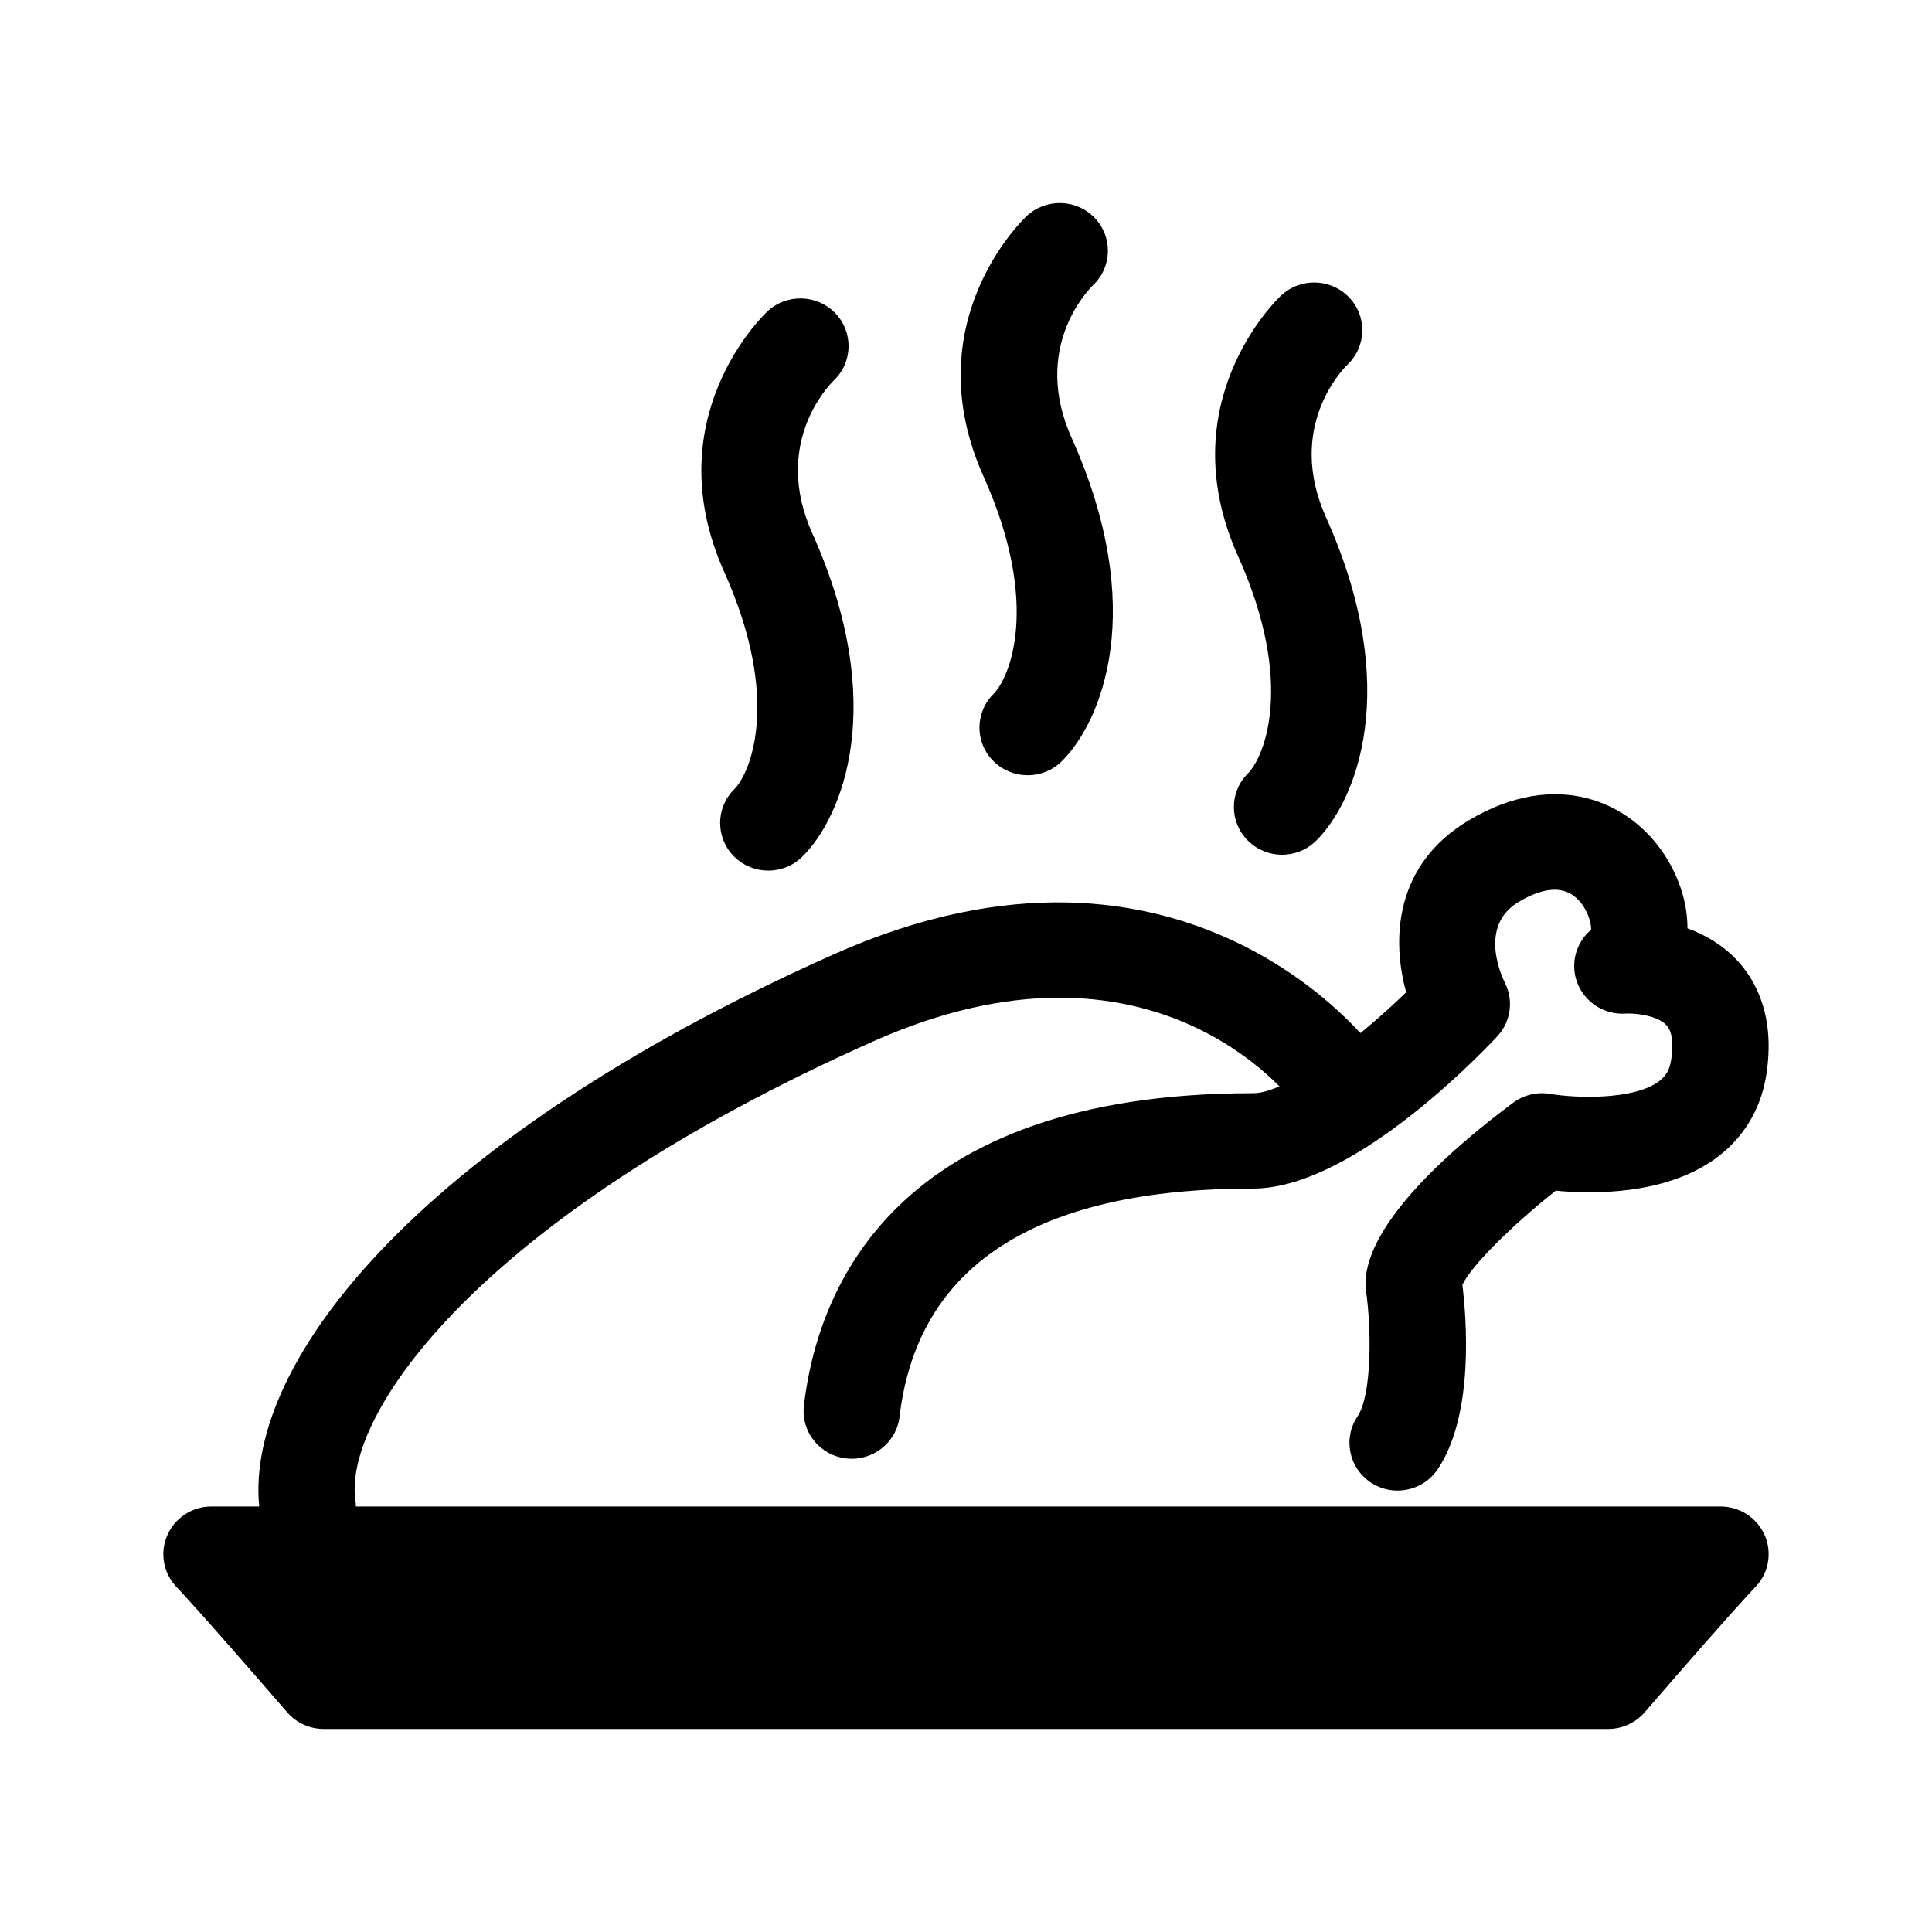
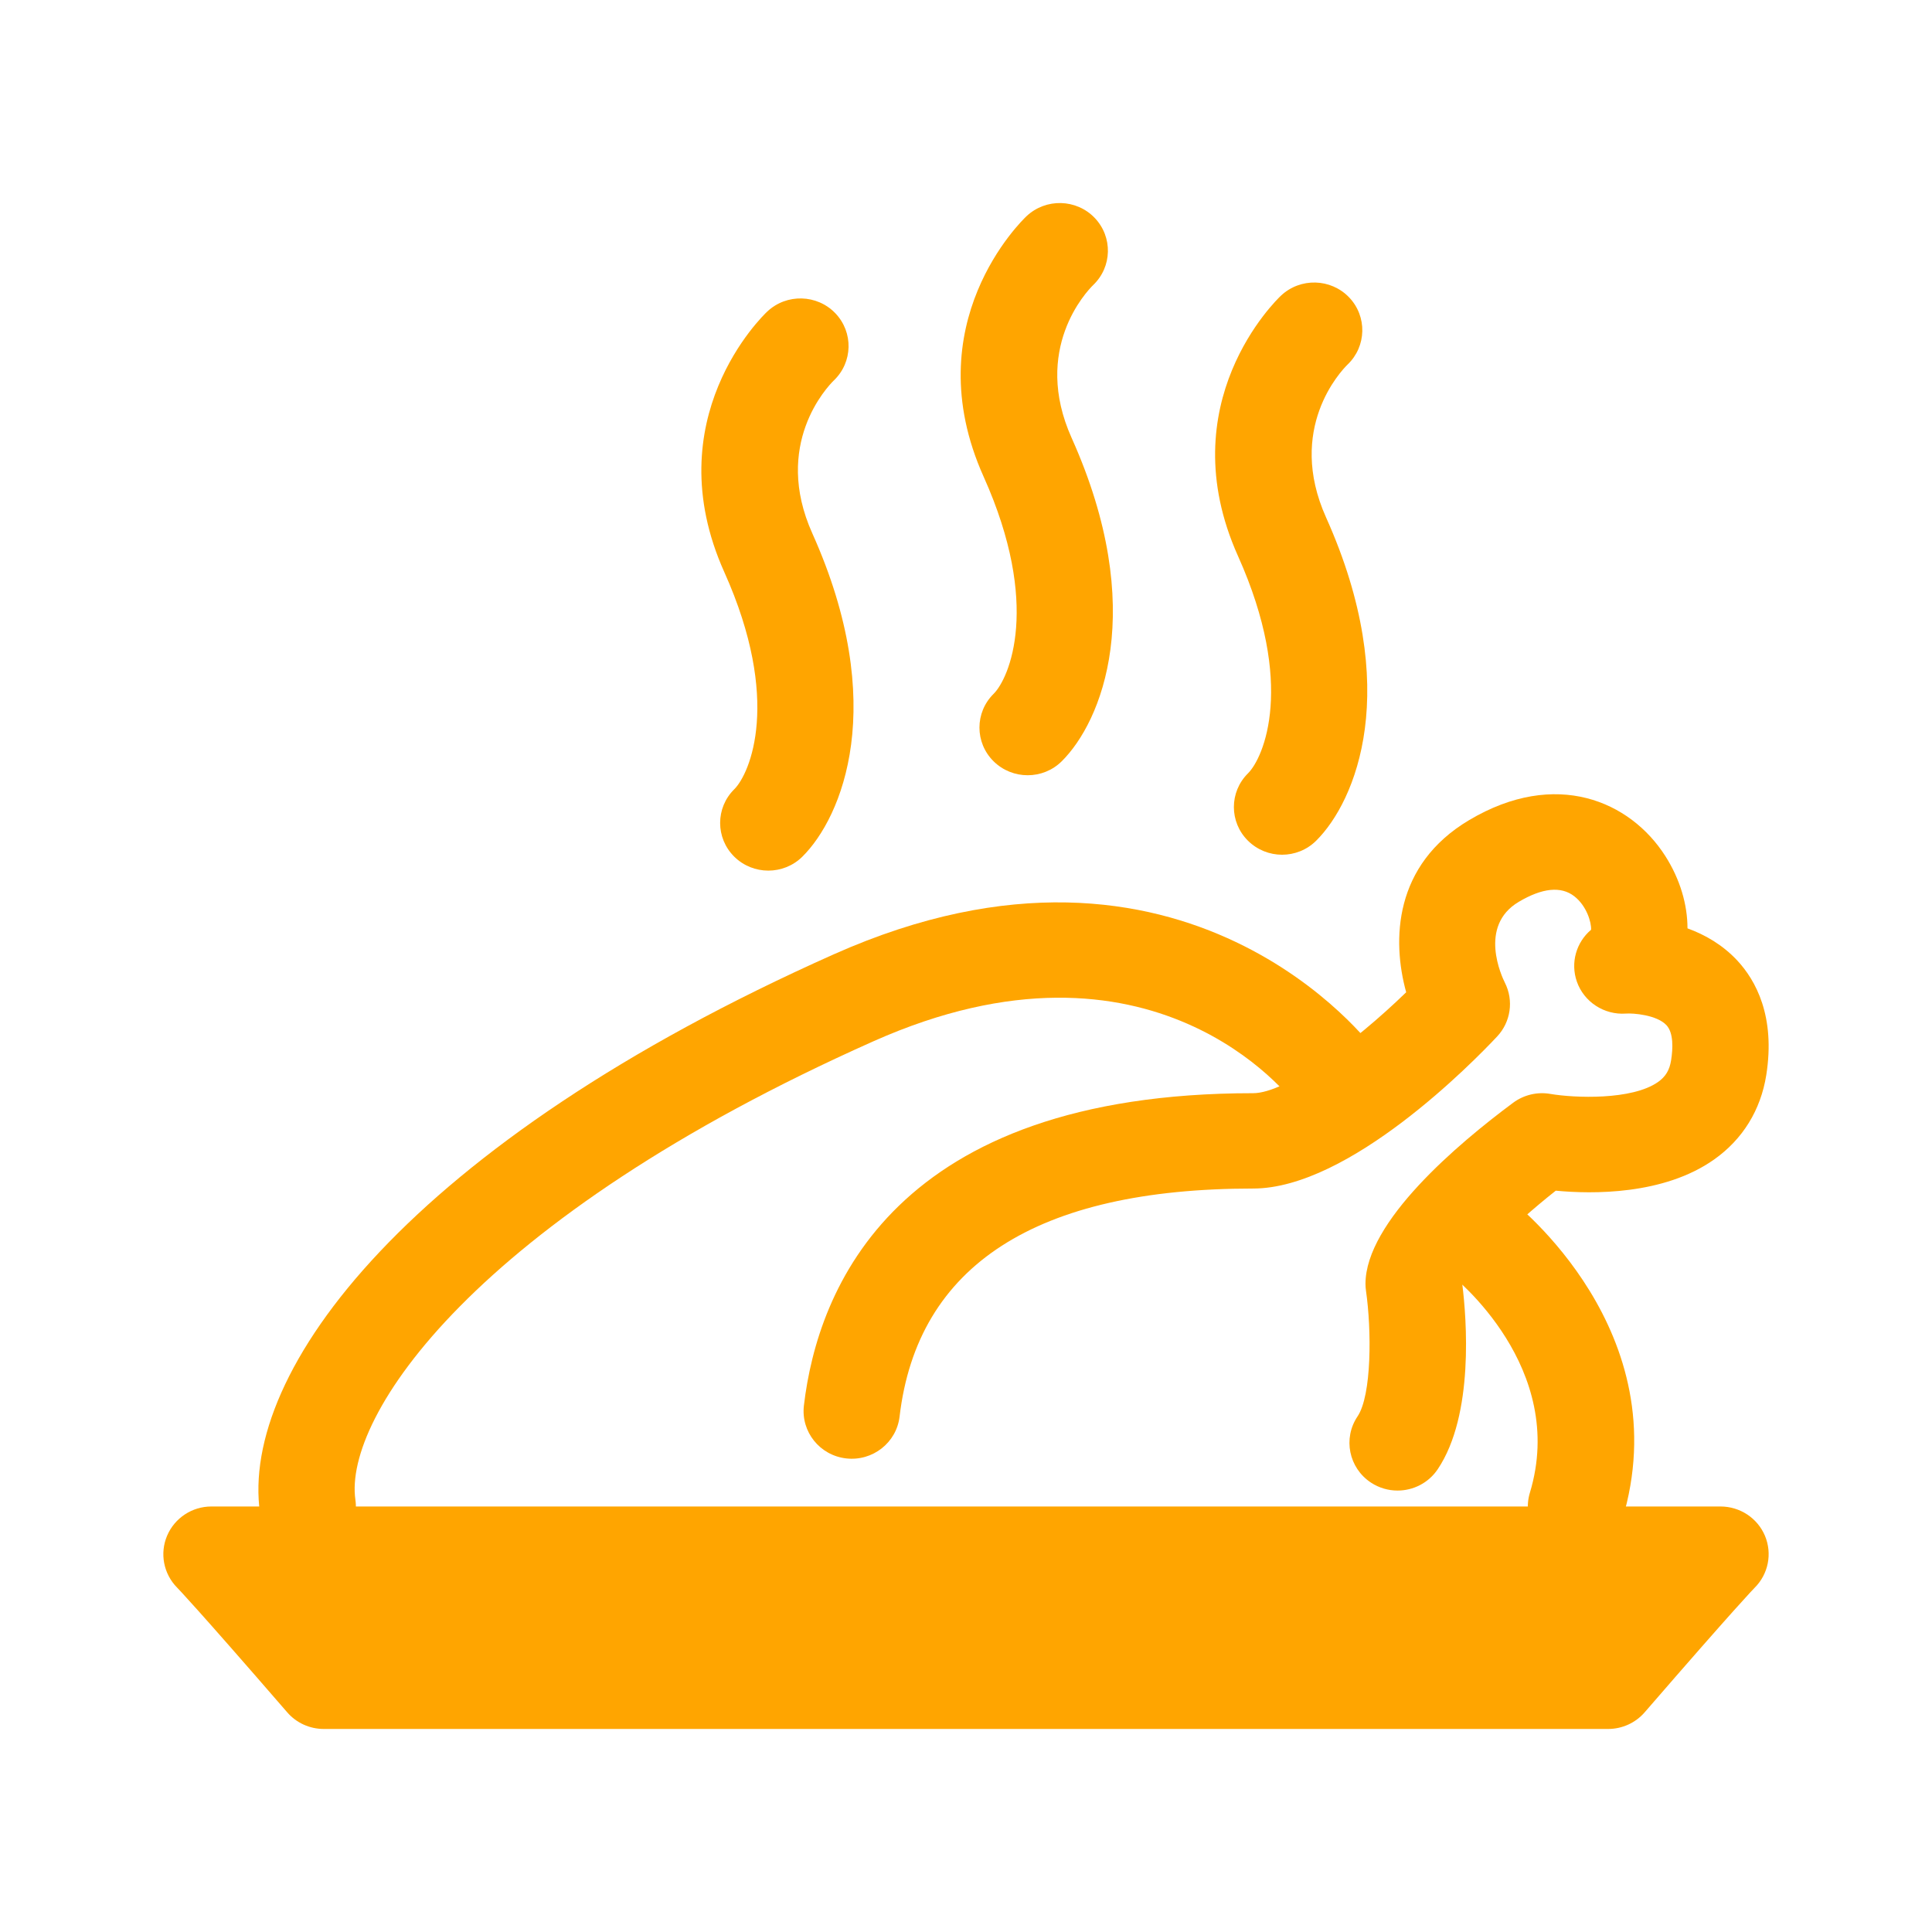
<svg xmlns="http://www.w3.org/2000/svg" version="1.1" id="Layer_1" x="0px" y="0px" width="500px" height="500px" viewBox="0 0 500 500" enable-background="new 0 0 500 500" xml:space="preserve">
-   <path d="M361.688,385.756c-2.377,0-4.779-0.667-6.9-2.069c-5.729-3.788-7.275-11.448-3.462-17.117  c3.702-5.489,3.65-22.427,2.188-32.541c-0.086-0.573-0.128-1.163-0.128-1.753c0-16.1,23.948-36.295,38.227-46.896  c2.77-2.043,6.259-2.873,9.67-2.266c6.147,1.043,21.084,1.676,27.855-3.121c1.94-1.385,2.941-3.061,3.343-5.6  c0.479-3.027,0.658-7.071-1.205-9.08c-2.479-2.659-8.627-3.146-10.491-3.001c-5.608,0.401-10.866-2.993-12.705-8.302  c-1.676-4.84-0.162-10.141,3.693-13.39c0.103-1.906-1.146-6.182-4.352-8.67c-3.429-2.659-8.276-2.171-14.381,1.454  c-10.567,6.275-4.317,19.442-3.574,20.922c2.326,4.607,1.522,10.157-2.018,13.928c-6.164,6.574-38.201,39.338-63.142,39.338  c-56.113,0-86.897,19.861-91.497,59.021c-0.795,6.763-6.994,11.61-13.816,10.824c-6.84-0.778-11.739-6.908-10.944-13.681  c3.548-30.189,23.358-80.839,116.257-80.839c8.328,0,25.83-12.723,39.612-26.12c-3.72-13.466-3.206-32.969,16.296-44.554  c22.436-13.33,41.664-4.942,50.753,9.276c3.864,6.054,5.754,12.62,5.754,18.741c4.463,1.616,9.046,4.207,12.885,8.319  c4.754,5.113,9.909,14.398,7.507,29.626c-1.437,9.088-6.113,16.663-13.526,21.888c-13.03,9.208-31.532,8.951-40.954,8.054  c-11.517,9.097-22.161,19.784-24.171,24.385c1.052,8.559,3.112,33.618-6.395,47.726  C369.664,383.823,365.714,385.756,361.688,385.756z" />
-   <path fill="none" d="M407.874,402.214c-1.18,0-2.394-0.162-3.582-0.521c-6.601-1.958-10.337-8.841-8.362-15.364  c9.799-32.327-19.434-55.703-20.683-56.669c-5.386-4.224-6.326-11.97-2.095-17.322c4.241-5.344,12.021-6.31,17.442-2.129  c1.804,1.386,43.964,34.533,29.215,83.217C418.186,398.769,413.235,402.214,407.874,402.214z" />
-   <path d="M79.621,402.214c-6.105,0-11.44-4.438-12.321-10.602c-5.301-36.705,38.561-95.657,148.487-144.64  c91.361-40.715,139.428,24,139.907,24.658c4.002,5.549,2.702,13.252-2.898,17.22c-5.583,3.941-13.338,2.693-17.355-2.813  c-1.548-2.104-37.244-48.717-109.427-16.544c-103.472,46.102-137.124,97.229-134.038,118.64c0.975,6.736-3.762,12.995-10.576,13.953  C80.8,402.171,80.202,402.214,79.621,402.214z" />
-   <path d="M456.779,397.486c-1.932-4.609-6.472-7.609-11.517-7.609H54.706c-5.01,0-9.516,2.992-11.457,7.558  c-1.949,4.574-0.923,9.884,2.582,13.432c0.188,0.188,4.891,5.02,28.497,32.276c2.368,2.744,5.822,4.31,9.465,4.31h332.383  c3.643,0,7.097-1.573,9.465-4.31c23.598-27.257,28.309-32.088,28.429-32.199C457.644,407.404,458.703,402.095,456.779,397.486z" />
-   <path d="M198.841,225.315c-3.189,0-6.387-1.205-8.815-3.607c-4.874-4.822-4.874-12.646,0-17.451c4.07-4.036,12.32-23-2.574-56.19  c-17.792-39.629,9.927-66.331,11.115-67.442c5.001-4.694,12.885-4.488,17.621,0.445c4.711,4.924,4.532,12.679-0.385,17.382  c-1.735,1.693-15.886,16.629-5.574,39.586c19.904,44.331,7.738,73.452-2.582,83.67C205.219,224.11,202.03,225.315,198.841,225.315z" />
-   <path d="M265.954,200.632c-3.189,0-6.379-1.205-8.815-3.608c-4.878-4.822-4.878-12.637,0-17.451  c4.069-4.035,12.329-22.999-2.573-56.198c-17.797-39.621,9.926-66.322,11.114-67.442c5.002-4.685,12.885-4.48,17.622,0.453  c4.711,4.925,4.54,12.671-0.385,17.382c-1.728,1.693-15.878,16.629-5.575,39.578c19.904,44.349,7.747,73.461-2.573,83.678  C272.332,199.435,269.143,200.632,265.954,200.632z" />
-   <path d="M331.797,221.203c-3.189,0-6.379-1.214-8.815-3.616c-4.873-4.814-4.873-12.629,0-17.451  c4.07-4.027,12.329-22.991-2.573-56.199c-17.792-39.62,9.927-66.322,11.115-67.434c5.001-4.694,12.885-4.48,17.621,0.453  c4.711,4.917,4.531,12.671-0.385,17.382c-1.735,1.693-15.886,16.629-5.574,39.578c19.896,44.34,7.746,73.452-2.582,83.678  C338.175,219.998,334.985,221.203,331.797,221.203z" />
+   <path fill="orange" d="M361.688,385.756c-2.377,0-4.779-0.667-6.9-2.069c-5.729-3.788-7.275-11.448-3.462-17.117  c3.702-5.489,3.65-22.427,2.188-32.541c-0.086-0.573-0.128-1.163-0.128-1.753c0-16.1,23.948-36.295,38.227-46.896  c2.77-2.043,6.259-2.873,9.67-2.266c6.147,1.043,21.084,1.676,27.855-3.121c1.94-1.385,2.941-3.061,3.343-5.6  c0.479-3.027,0.658-7.071-1.205-9.08c-2.479-2.659-8.627-3.146-10.491-3.001c-5.608,0.401-10.866-2.993-12.705-8.302  c-1.676-4.84-0.162-10.141,3.693-13.39c0.103-1.906-1.146-6.182-4.352-8.67c-3.429-2.659-8.276-2.171-14.381,1.454  c-10.567,6.275-4.317,19.442-3.574,20.922c2.326,4.607,1.522,10.157-2.018,13.928c-6.164,6.574-38.201,39.338-63.142,39.338  c-56.113,0-86.897,19.861-91.497,59.021c-0.795,6.763-6.994,11.61-13.816,10.824c-6.84-0.778-11.739-6.908-10.944-13.681  c3.548-30.189,23.358-80.839,116.257-80.839c8.328,0,25.83-12.723,39.612-26.12c-3.72-13.466-3.206-32.969,16.296-44.554  c22.436-13.33,41.664-4.942,50.753,9.276c3.864,6.054,5.754,12.62,5.754,18.741c4.463,1.616,9.046,4.207,12.885,8.319  c4.754,5.113,9.909,14.398,7.507,29.626c-1.437,9.088-6.113,16.663-13.526,21.888c-13.03,9.208-31.532,8.951-40.954,8.054  c-11.517,9.097-22.161,19.784-24.171,24.385c1.052,8.559,3.112,33.618-6.395,47.726  C369.664,383.823,365.714,385.756,361.688,385.756z" />
+   <path fill="orange" d="M407.874,402.214c-1.18,0-2.394-0.162-3.582-0.521c-6.601-1.958-10.337-8.841-8.362-15.364  c9.799-32.327-19.434-55.703-20.683-56.669c-5.386-4.224-6.326-11.97-2.095-17.322c4.241-5.344,12.021-6.31,17.442-2.129  c1.804,1.386,43.964,34.533,29.215,83.217C418.186,398.769,413.235,402.214,407.874,402.214z" />
+   <path fill="orange" d="M79.621,402.214c-6.105,0-11.44-4.438-12.321-10.602c-5.301-36.705,38.561-95.657,148.487-144.64  c91.361-40.715,139.428,24,139.907,24.658c4.002,5.549,2.702,13.252-2.898,17.22c-5.583,3.941-13.338,2.693-17.355-2.813  c-1.548-2.104-37.244-48.717-109.427-16.544c-103.472,46.102-137.124,97.229-134.038,118.64c0.975,6.736-3.762,12.995-10.576,13.953  C80.8,402.171,80.202,402.214,79.621,402.214z" />
+   <path fill="orange" d="M456.779,397.486c-1.932-4.609-6.472-7.609-11.517-7.609H54.706c-5.01,0-9.516,2.992-11.457,7.558  c-1.949,4.574-0.923,9.884,2.582,13.432c0.188,0.188,4.891,5.02,28.497,32.276c2.368,2.744,5.822,4.31,9.465,4.31h332.383  c3.643,0,7.097-1.573,9.465-4.31c23.598-27.257,28.309-32.088,28.429-32.199C457.644,407.404,458.703,402.095,456.779,397.486z" />
+   <path fill="orange" d="M198.841,225.315c-3.189,0-6.387-1.205-8.815-3.607c-4.874-4.822-4.874-12.646,0-17.451c4.07-4.036,12.32-23-2.574-56.19  c-17.792-39.629,9.927-66.331,11.115-67.442c5.001-4.694,12.885-4.488,17.621,0.445c4.711,4.924,4.532,12.679-0.385,17.382  c-1.735,1.693-15.886,16.629-5.574,39.586c19.904,44.331,7.738,73.452-2.582,83.67C205.219,224.11,202.03,225.315,198.841,225.315z" />
+   <path fill="orange" d="M265.954,200.632c-3.189,0-6.379-1.205-8.815-3.608c-4.878-4.822-4.878-12.637,0-17.451  c4.069-4.035,12.329-22.999-2.573-56.198c-17.797-39.621,9.926-66.322,11.114-67.442c5.002-4.685,12.885-4.48,17.622,0.453  c4.711,4.925,4.54,12.671-0.385,17.382c-1.728,1.693-15.878,16.629-5.575,39.578c19.904,44.349,7.747,73.461-2.573,83.678  C272.332,199.435,269.143,200.632,265.954,200.632z" />
+   <path fill="orange" d="M331.797,221.203c-3.189,0-6.379-1.214-8.815-3.616c-4.873-4.814-4.873-12.629,0-17.451  c4.07-4.027,12.329-22.991-2.573-56.199c-17.792-39.62,9.927-66.322,11.115-67.434c5.001-4.694,12.885-4.48,17.621,0.453  c4.711,4.917,4.531,12.671-0.385,17.382c-1.735,1.693-15.886,16.629-5.574,39.578c19.896,44.34,7.746,73.452-2.582,83.678  C338.175,219.998,334.985,221.203,331.797,221.203z" />
</svg>
